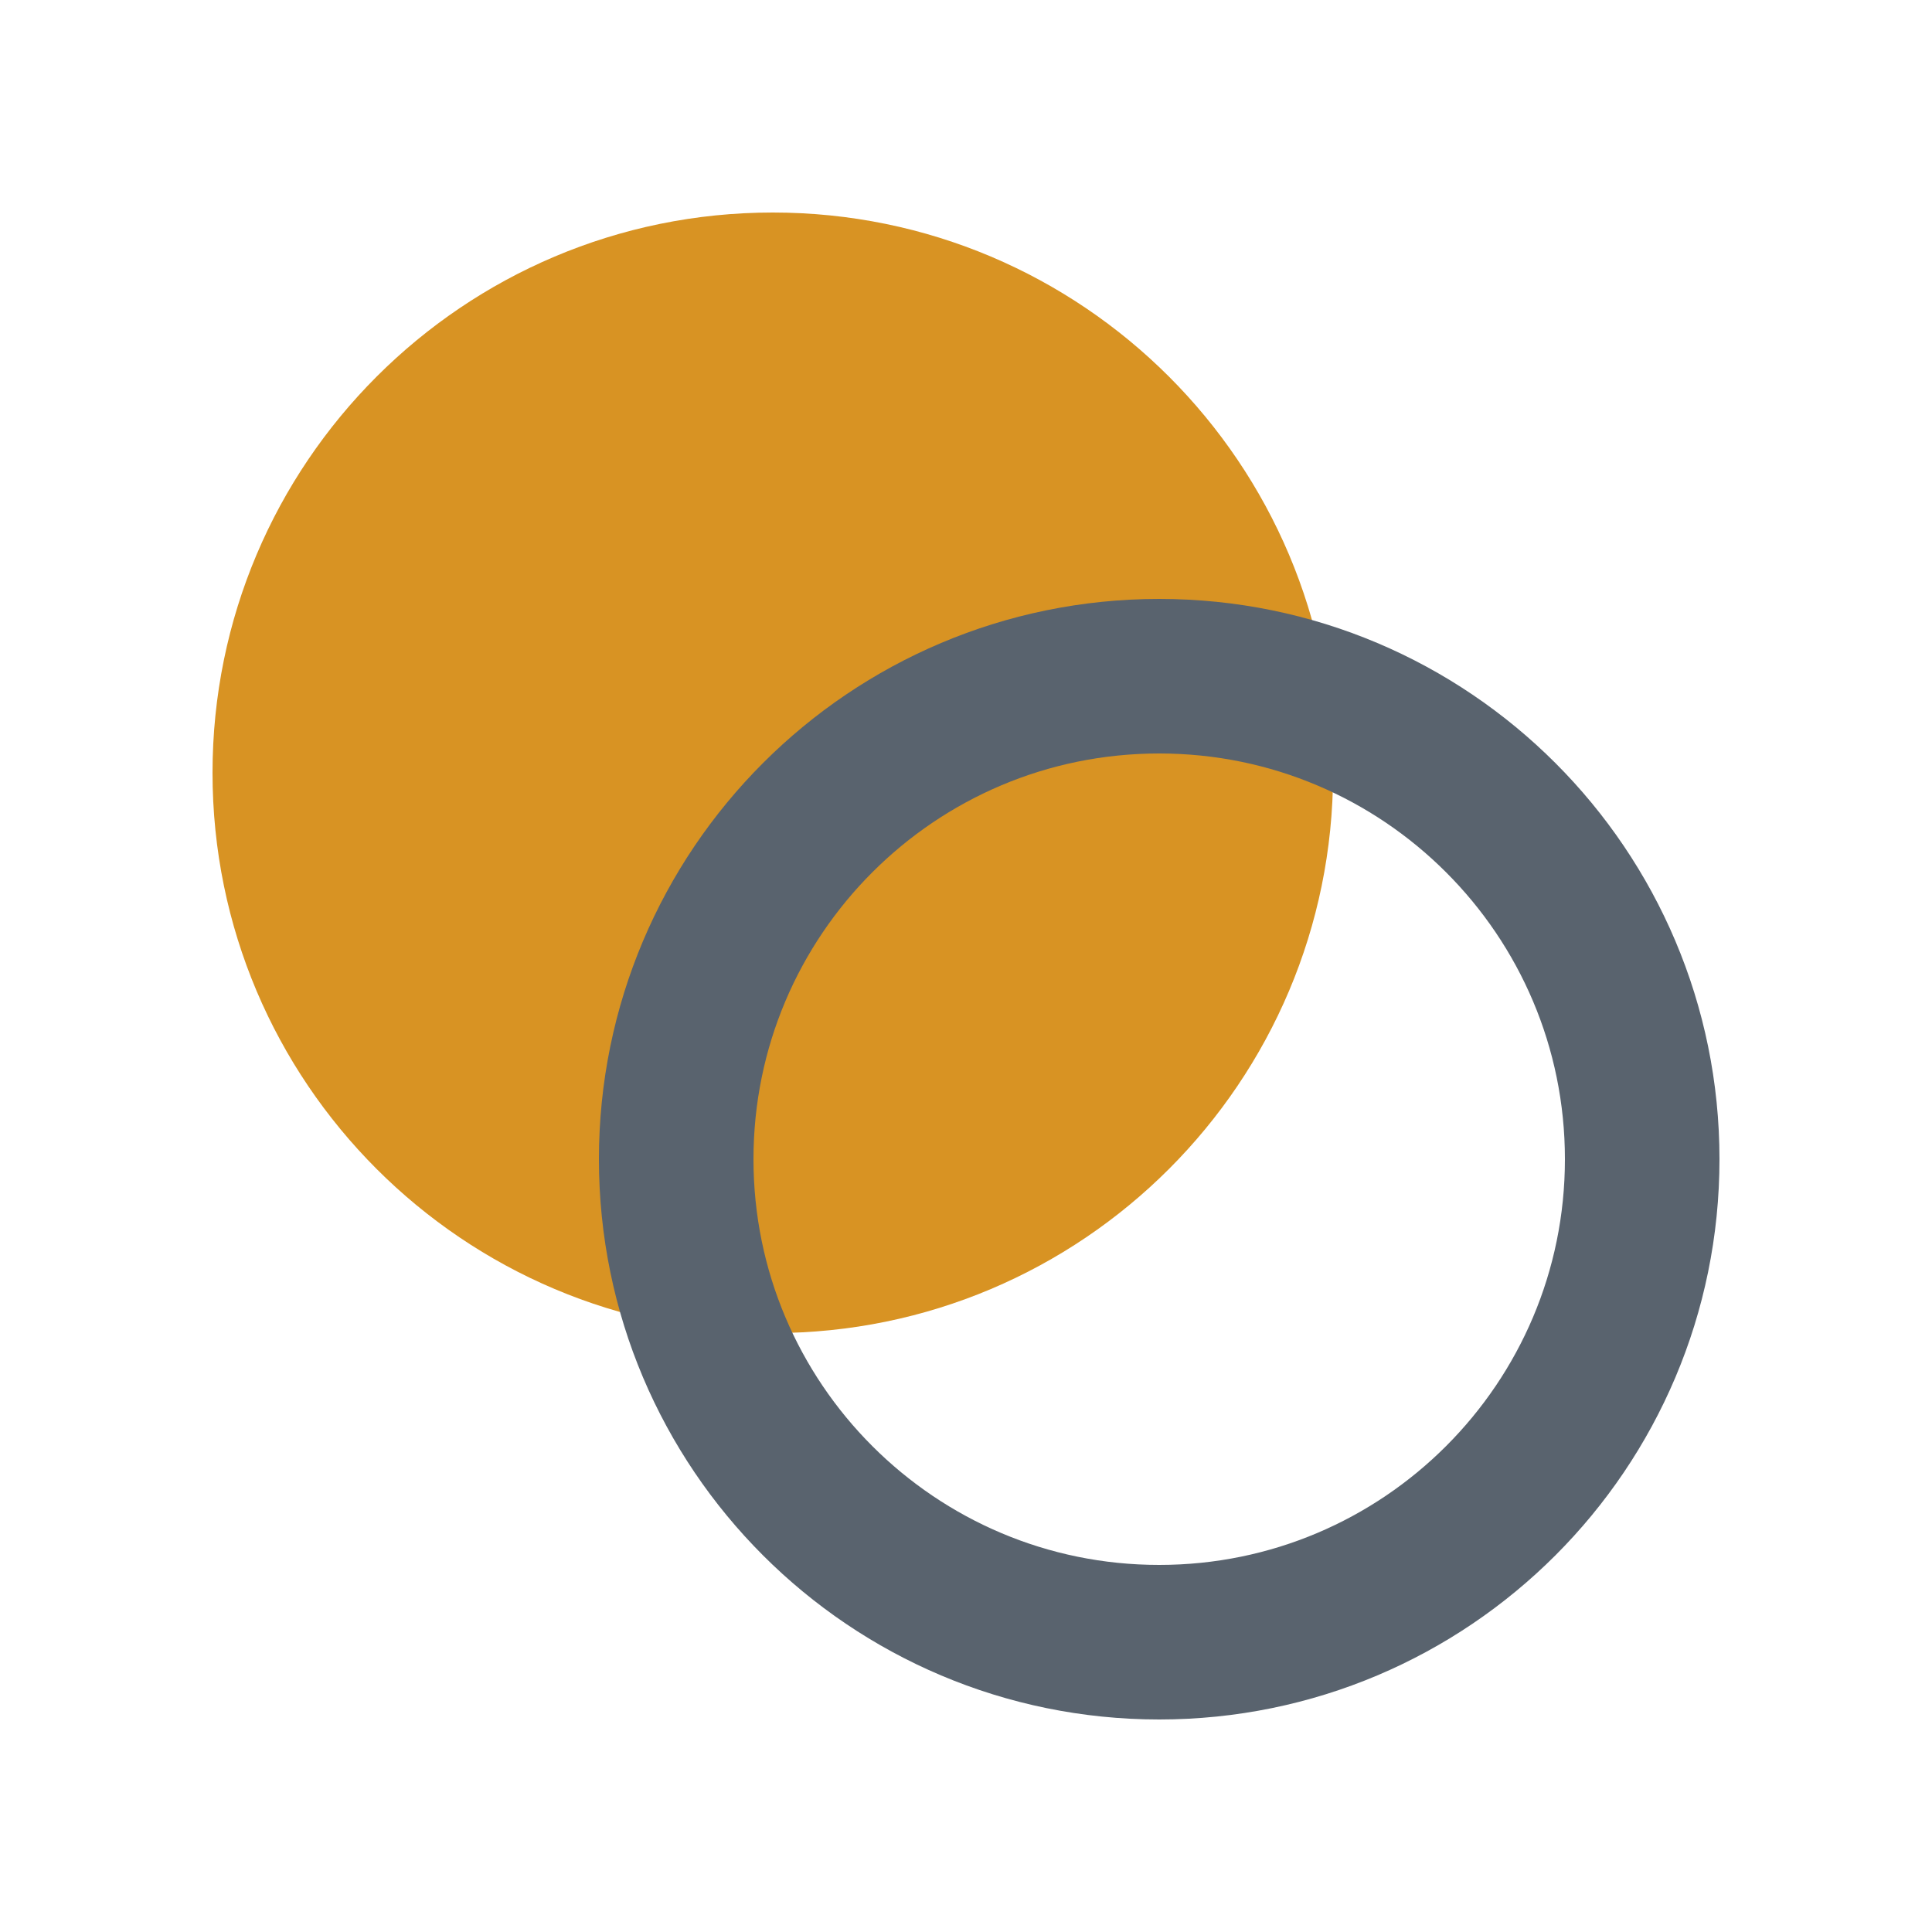
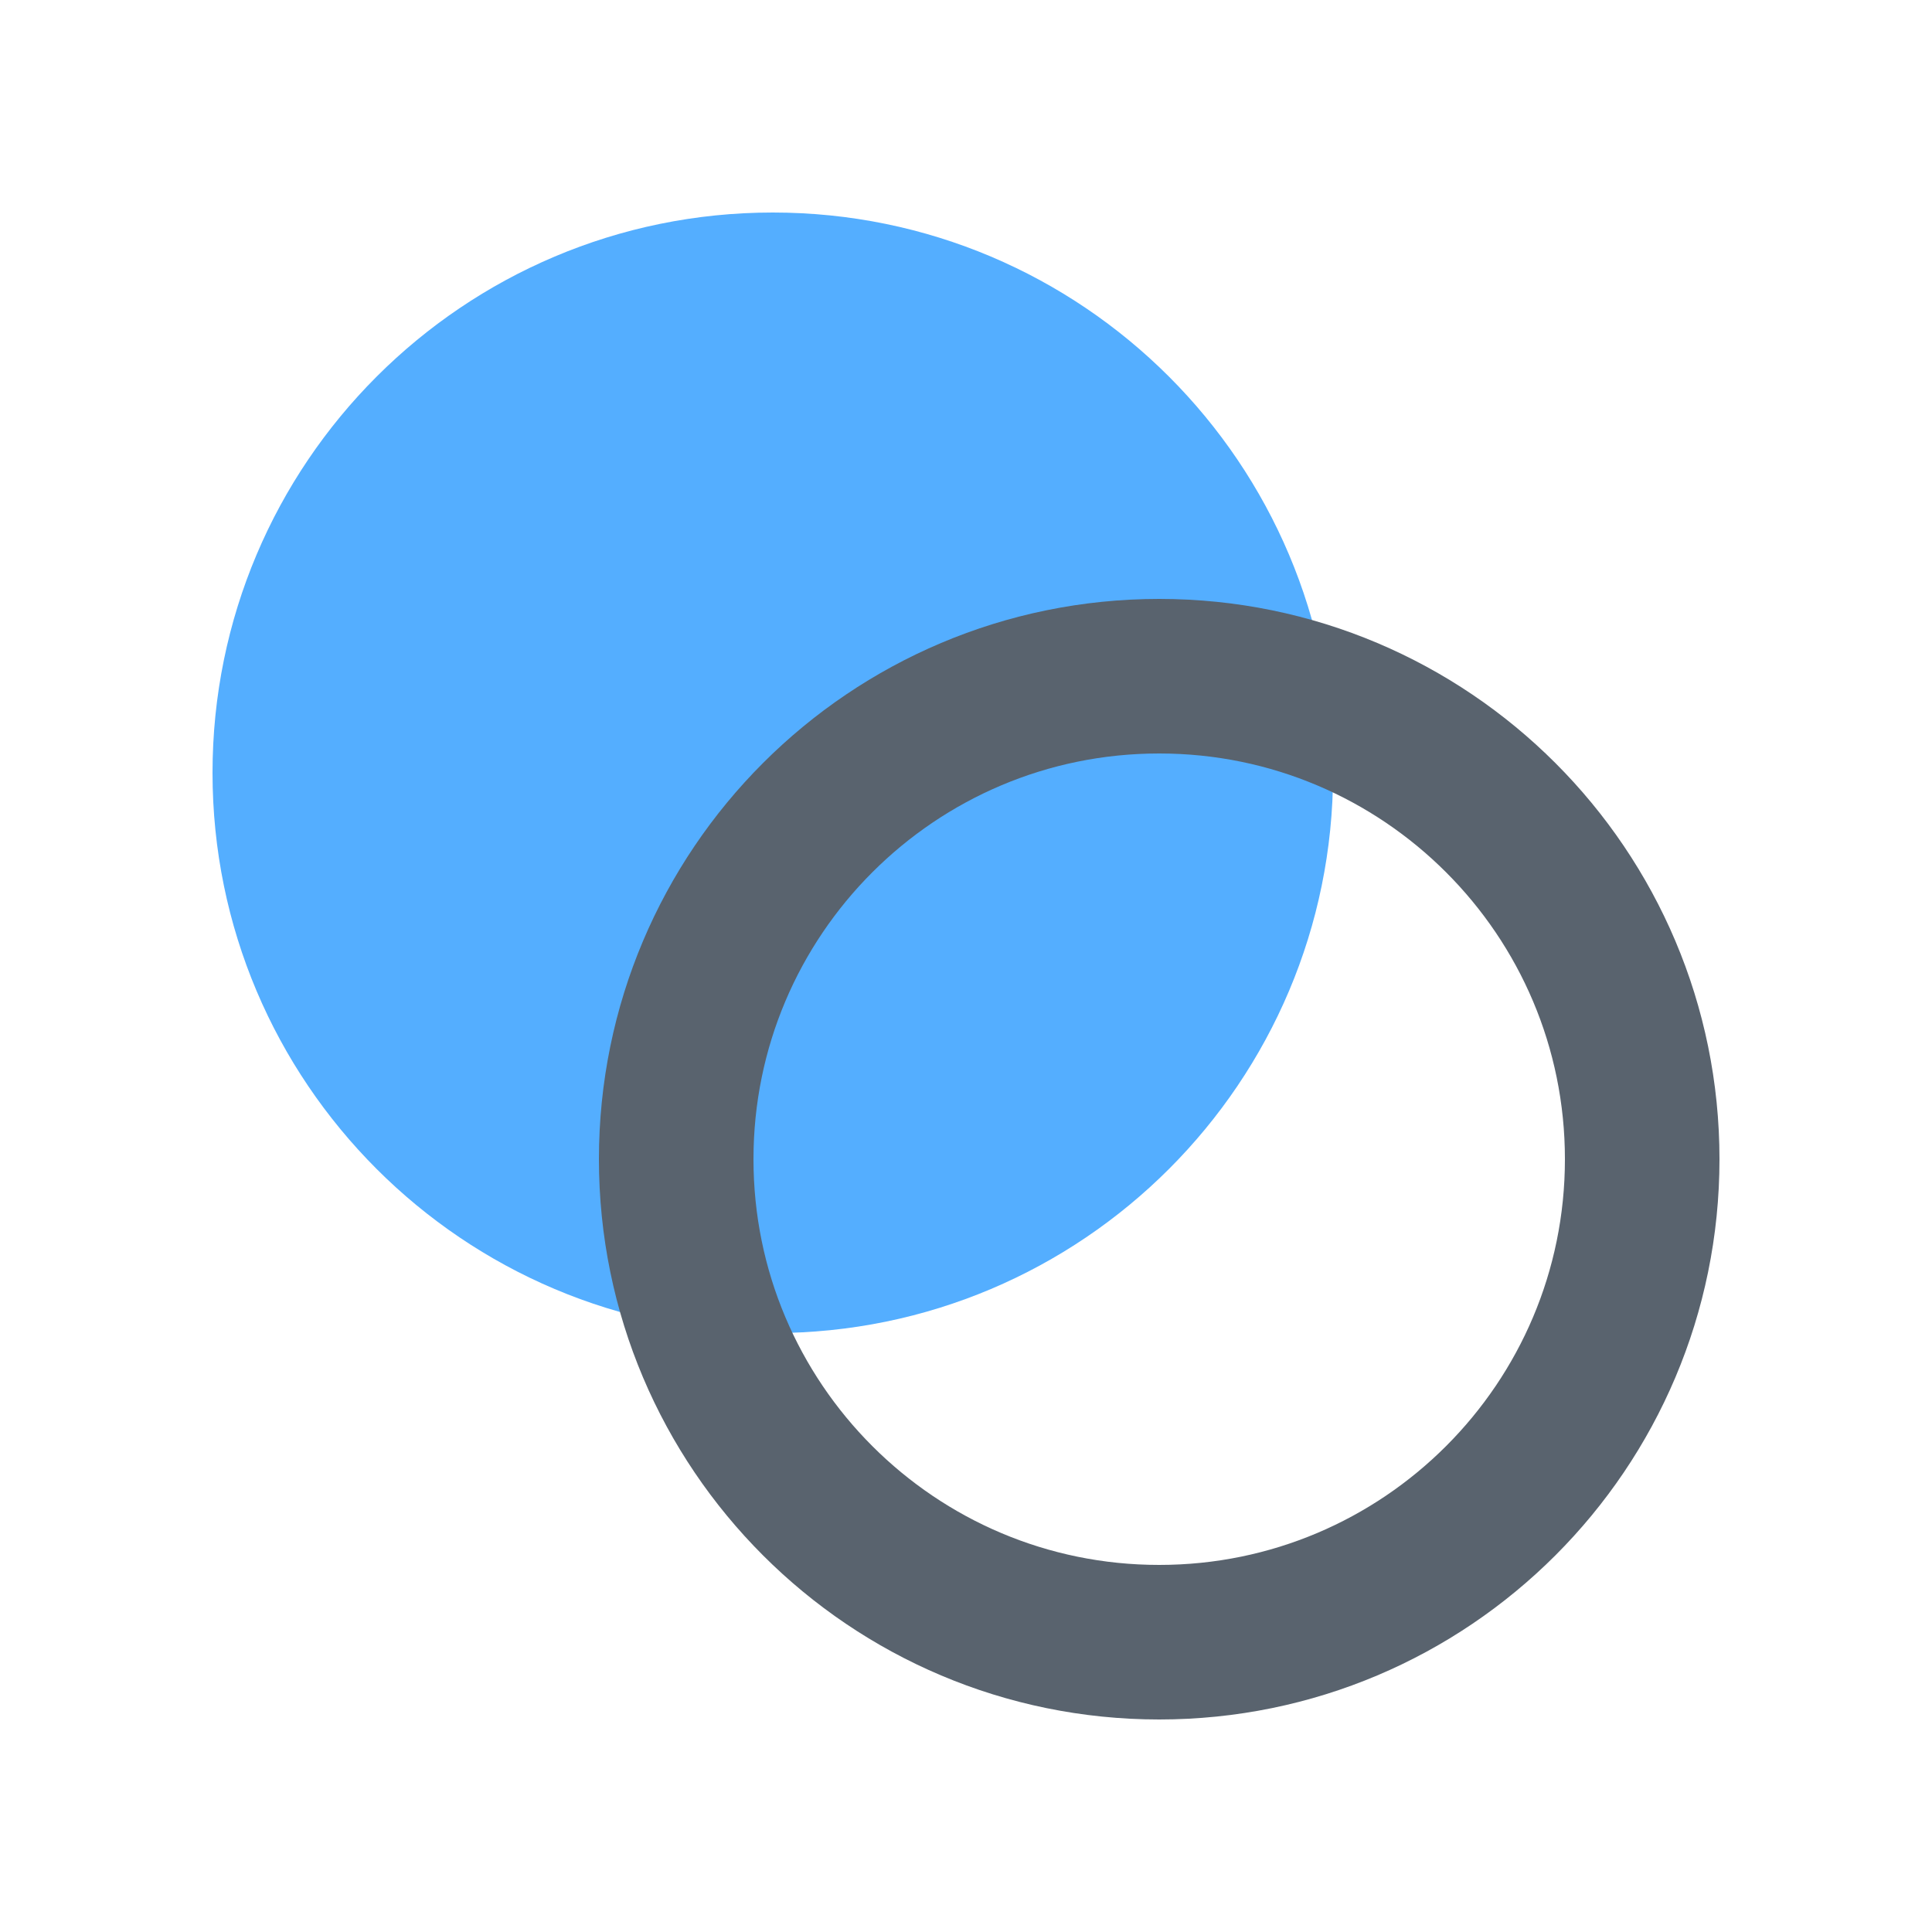
<svg xmlns="http://www.w3.org/2000/svg" width="100" height="100">
-   <circle cx="40" cy="40" r="29" fill="#D89323" />
+   <circle cx="40" cy="40" r="29" fill="#54AEFF" />
  <circle cx="60" cy="60" r="25" fill="none" stroke="#59636E" stroke-width="8" />
</svg>
